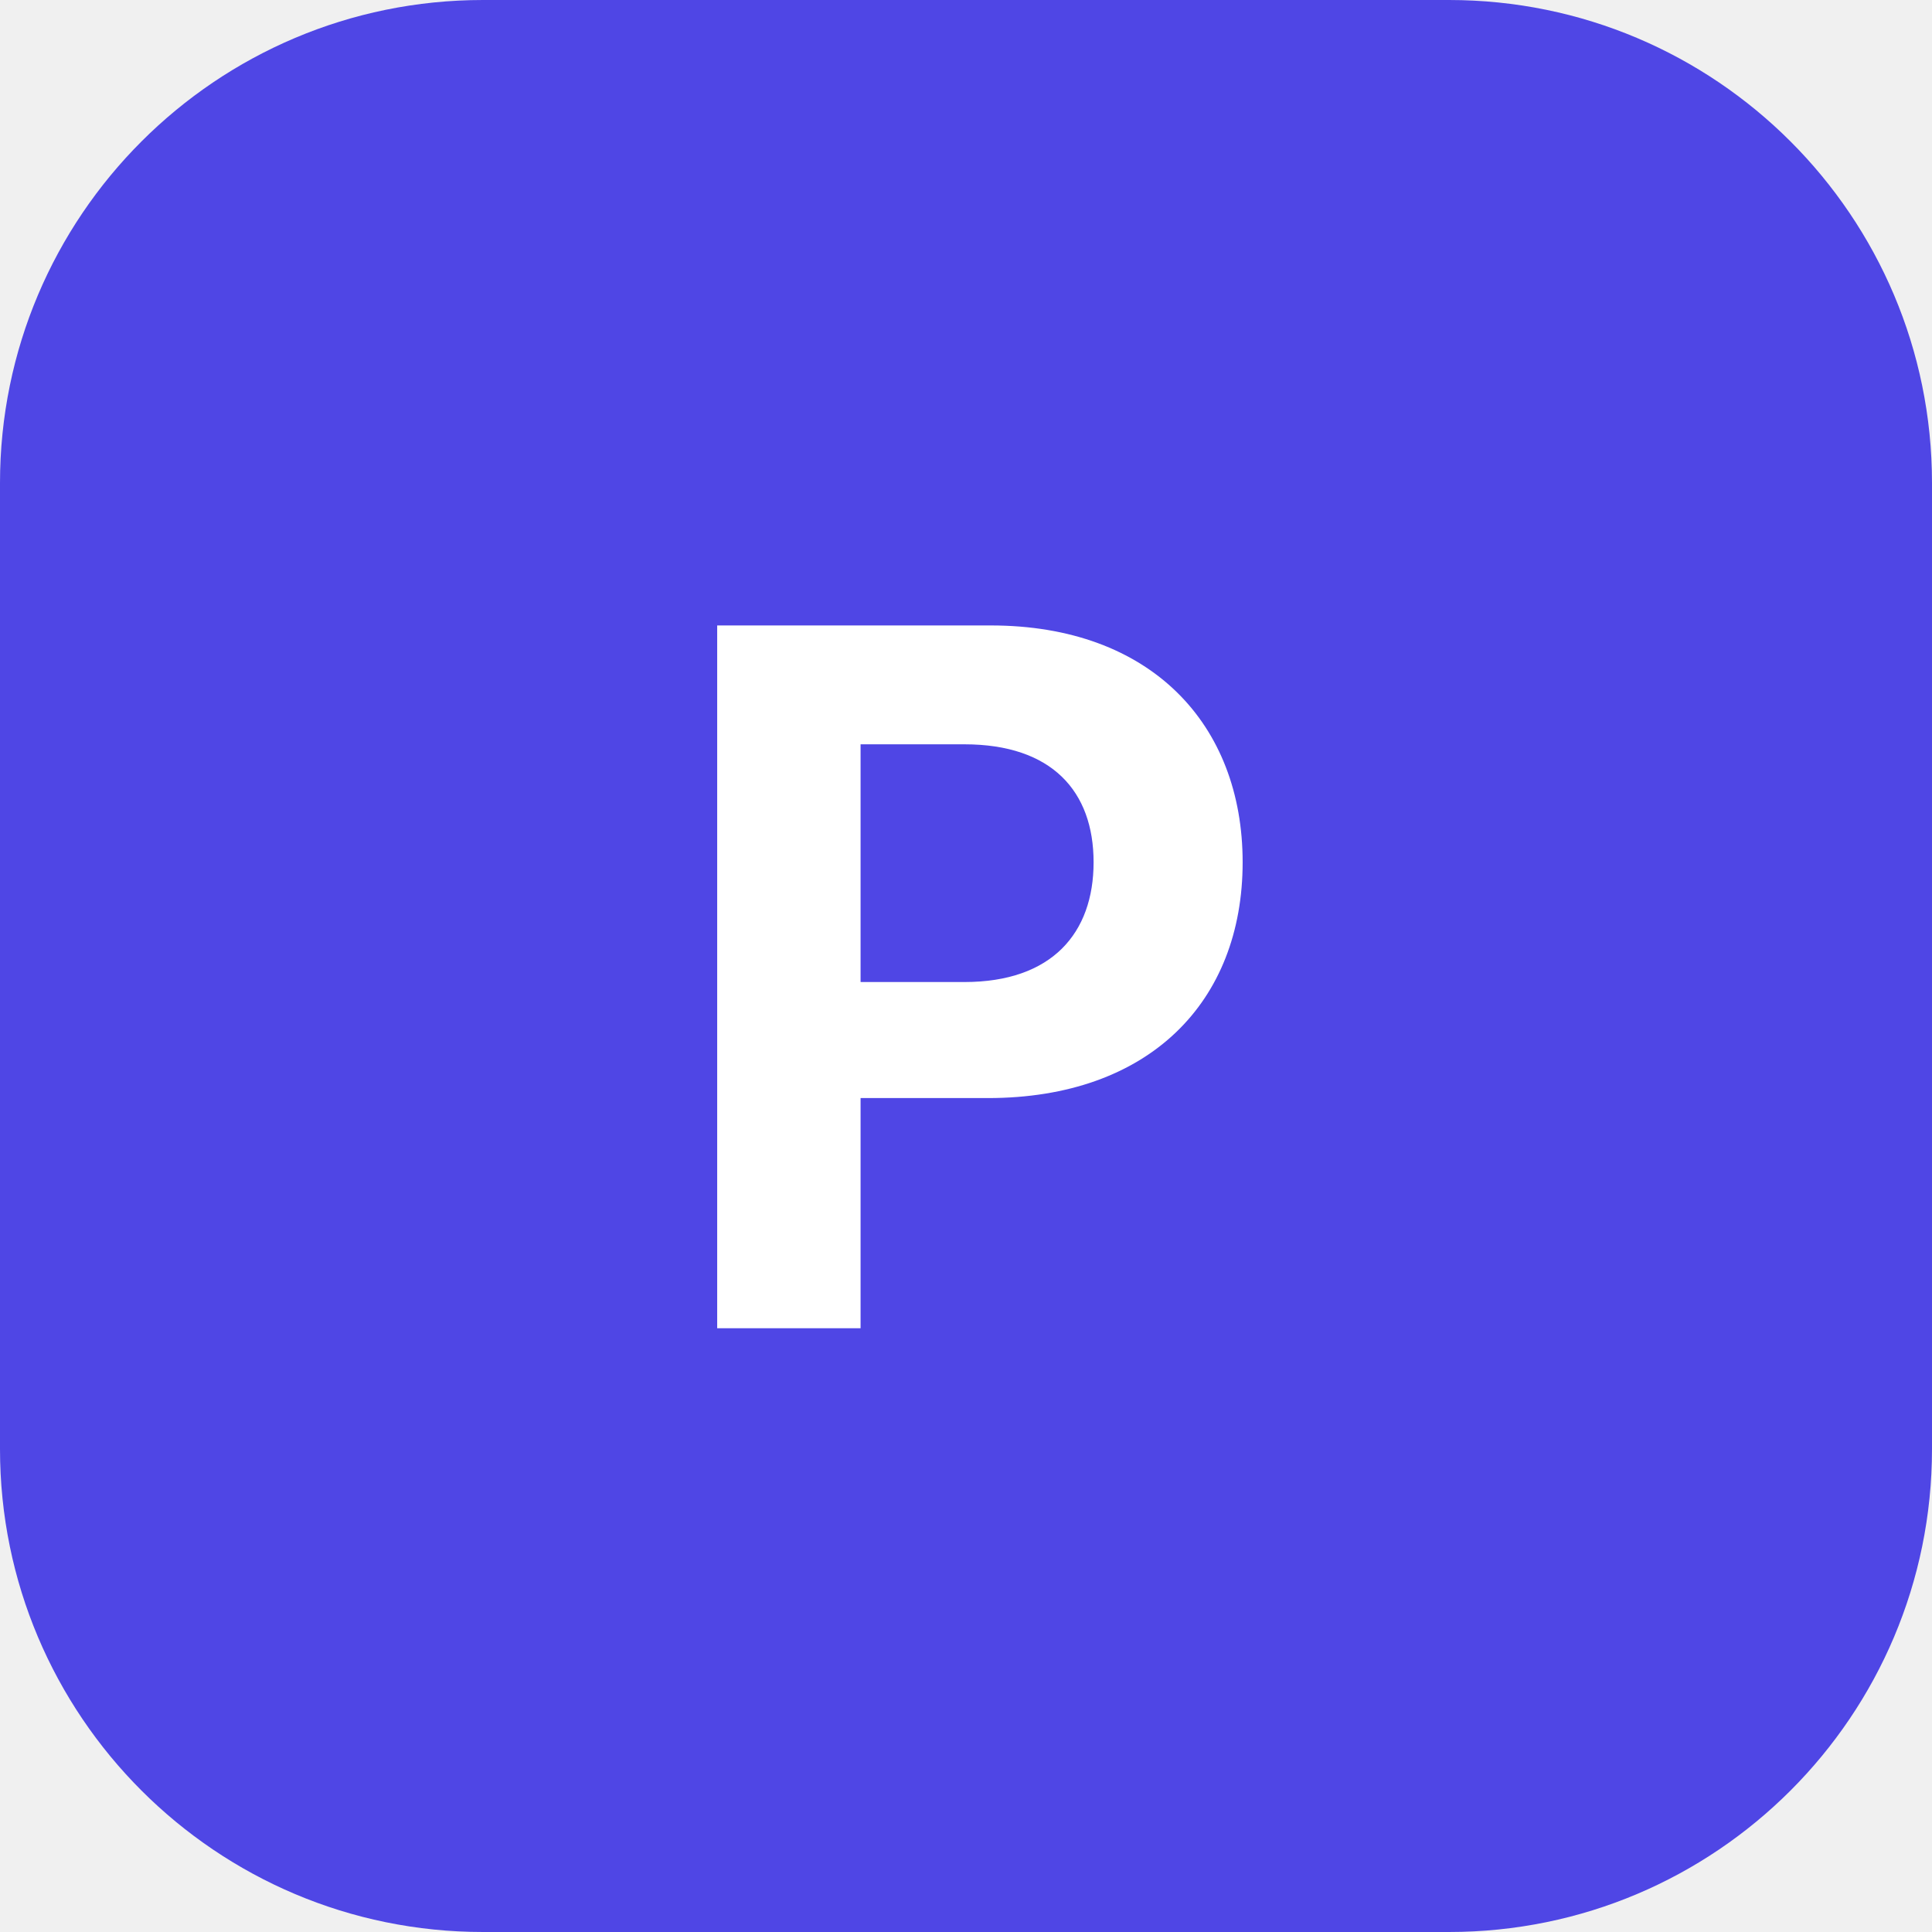
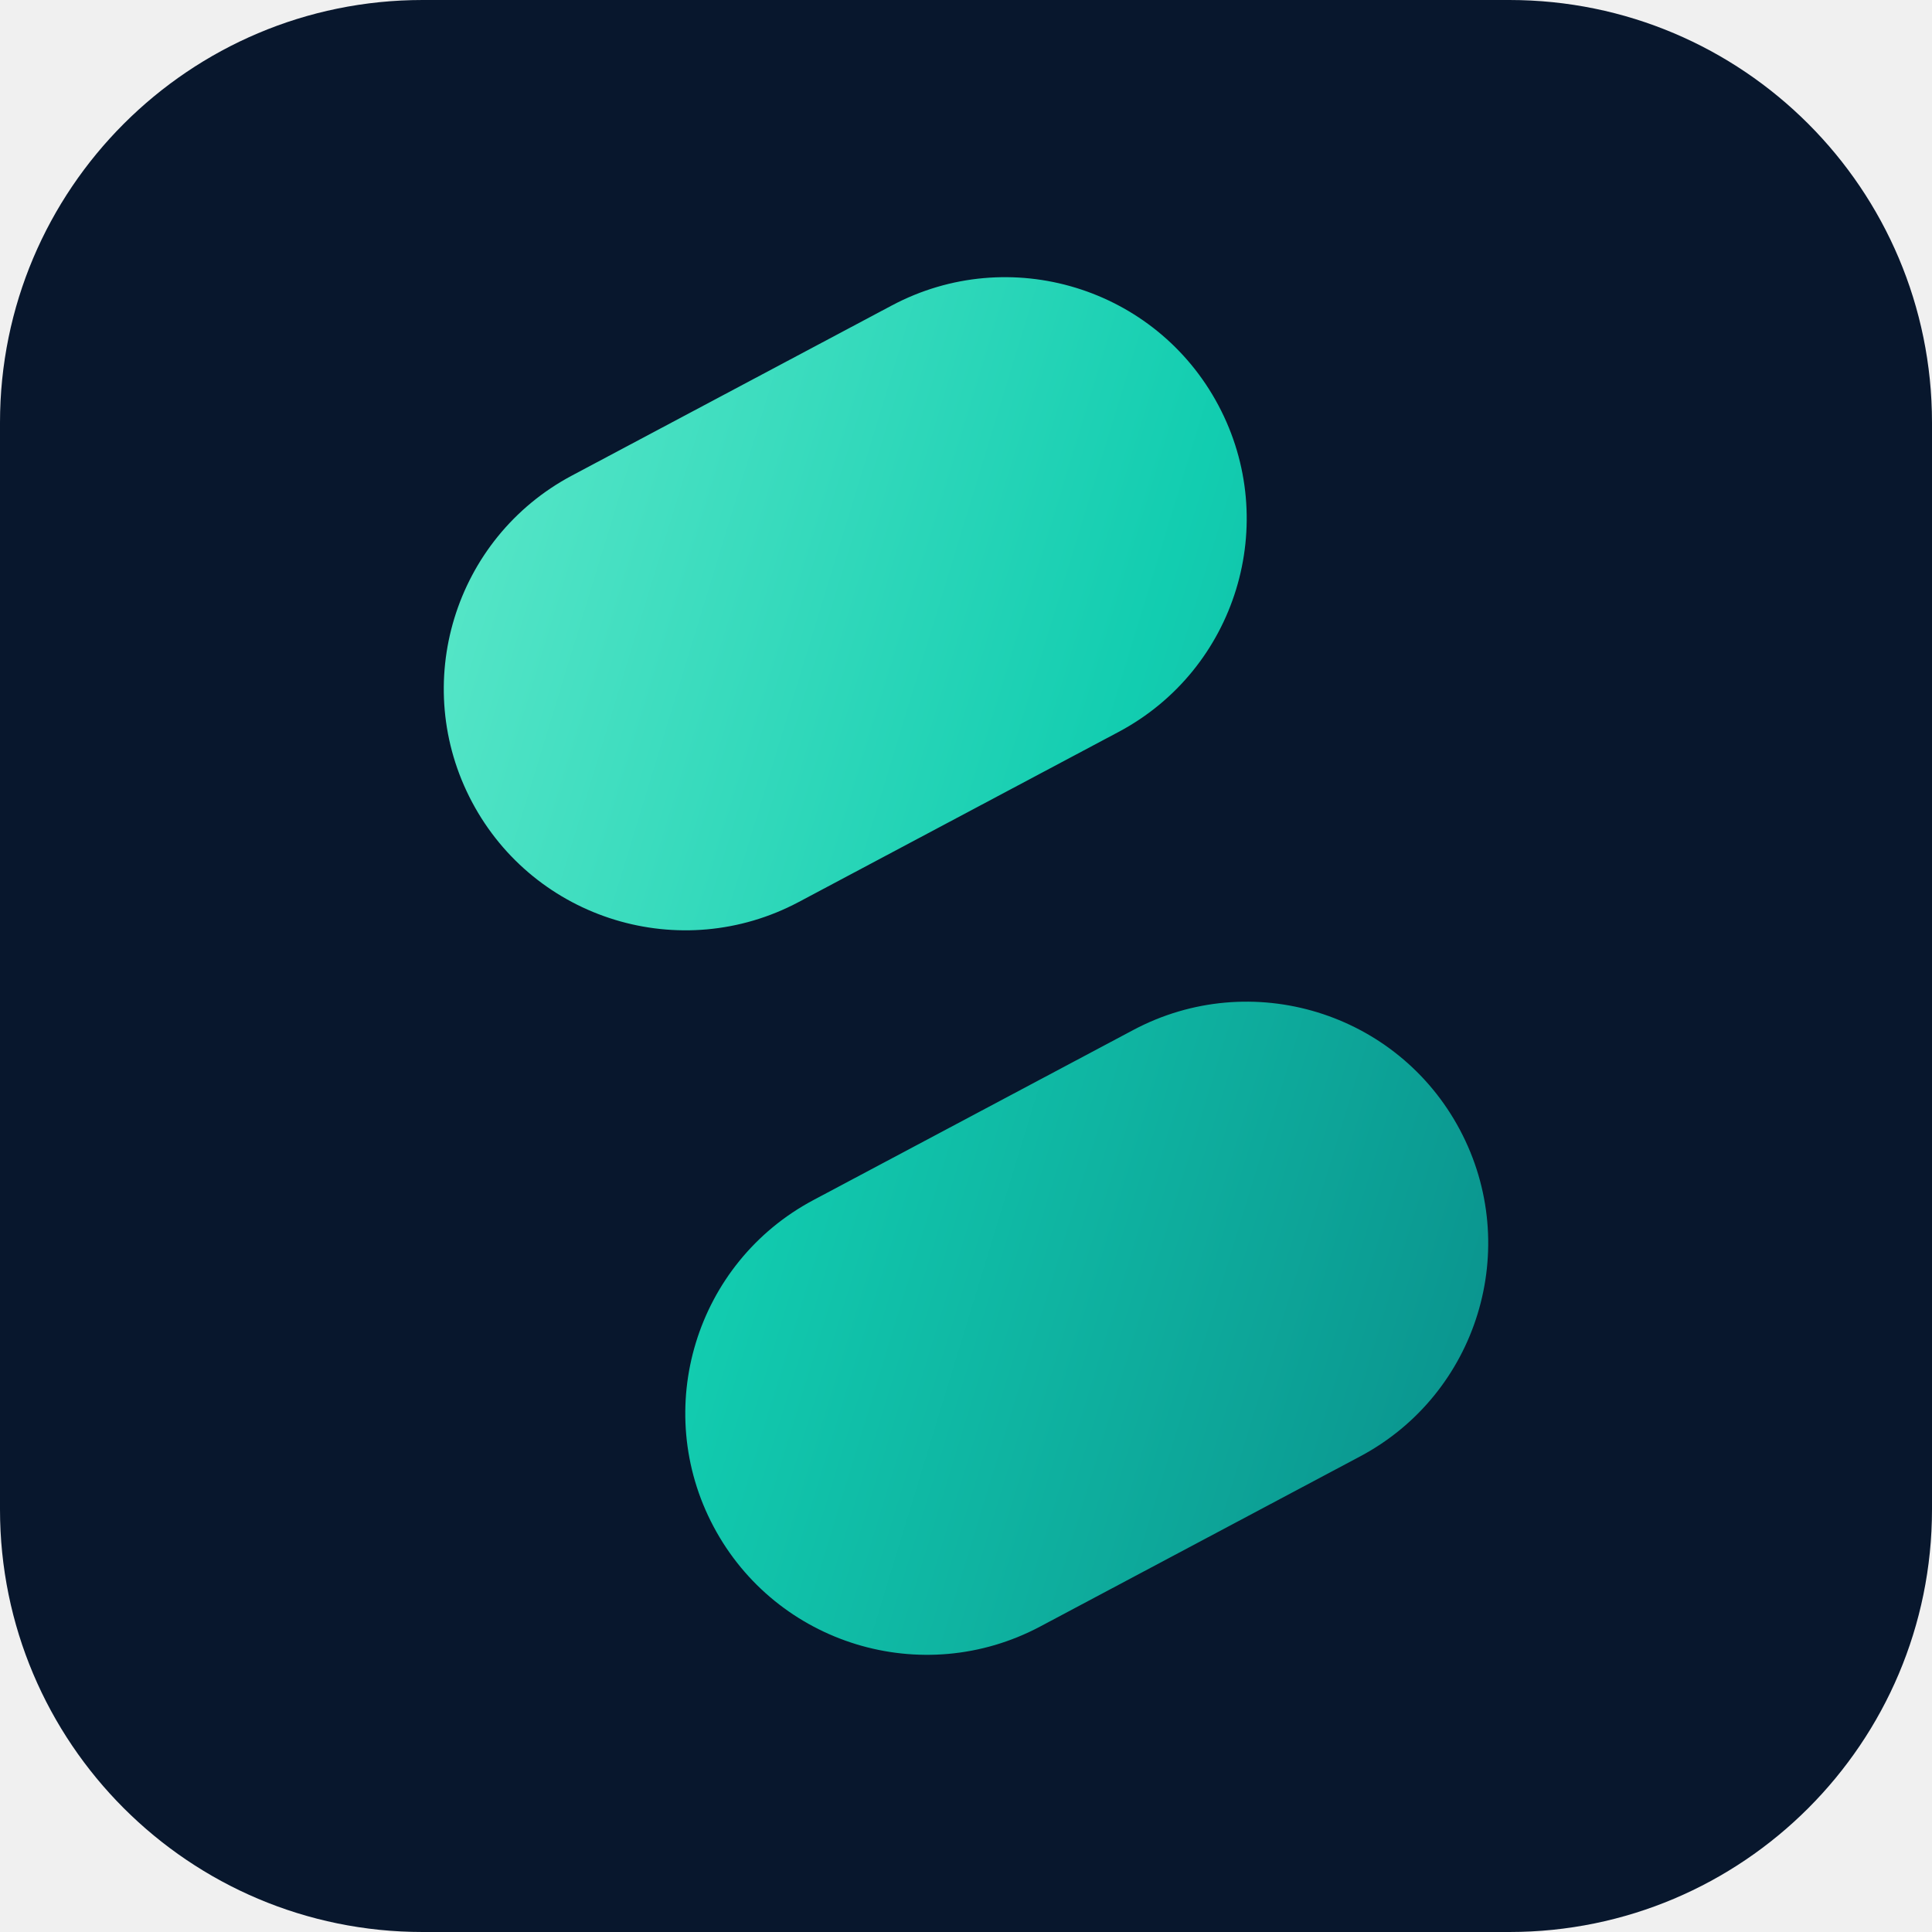
- <svg xmlns="http://www.w3.org/2000/svg" viewBox="0 0 32 32" fill="none">
-   <rect width="32" height="32" rx="8" fill="#4F46E5" />
-   <text x="16" y="22" text-anchor="middle" font-family="system-ui, -apple-system, sans-serif" font-size="16" font-weight="700" fill="#fff">P</text>
+ <svg xmlns="http://www.w3.org/2000/svg" viewBox="0 0 64 64" role="img" aria-label="Sweeph">
+   <defs>
+     <linearGradient id="s" x1="8" y1="8" x2="56" y2="56" gradientUnits="userSpaceOnUse">
+       <stop offset="0%" stop-color="#72F0D1" />
+       <stop offset="48%" stop-color="#12CDB0" />
+       <stop offset="100%" stop-color="#087F82" />
+     </linearGradient>
+   </defs>
+   <rect width="64" height="64" rx="14" fill="#08172D" />
+   <g fill="url(#s)">
+     <rect x="14" y="12" width="28" height="16" rx="8" transform="rotate(-28 28 20)" />
+     <rect x="22" y="36" width="28" height="16" rx="8" transform="rotate(-28 36 44)" />
+   </g>
</svg>
